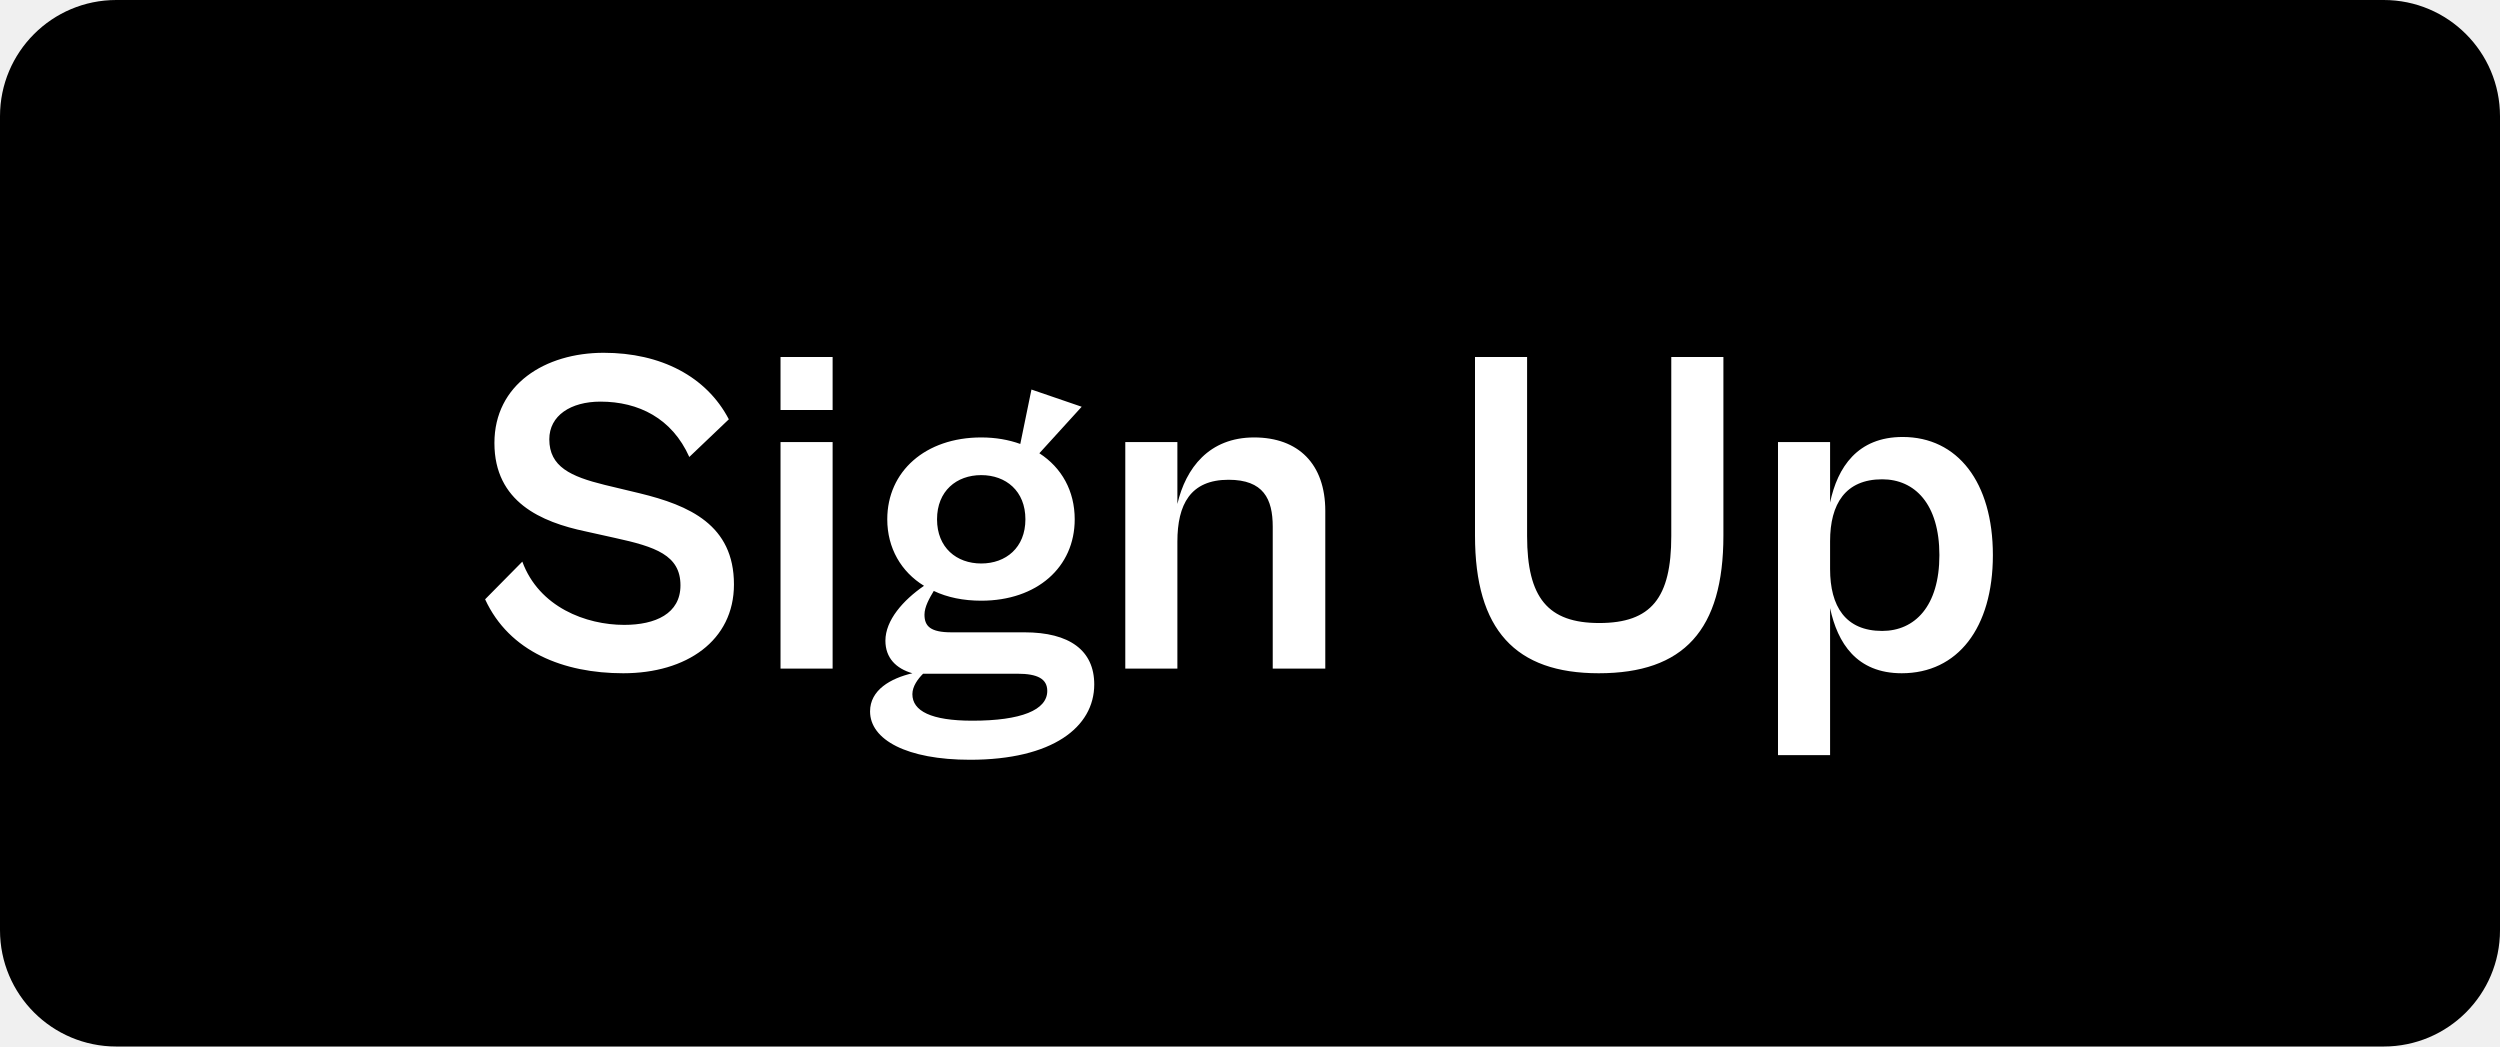
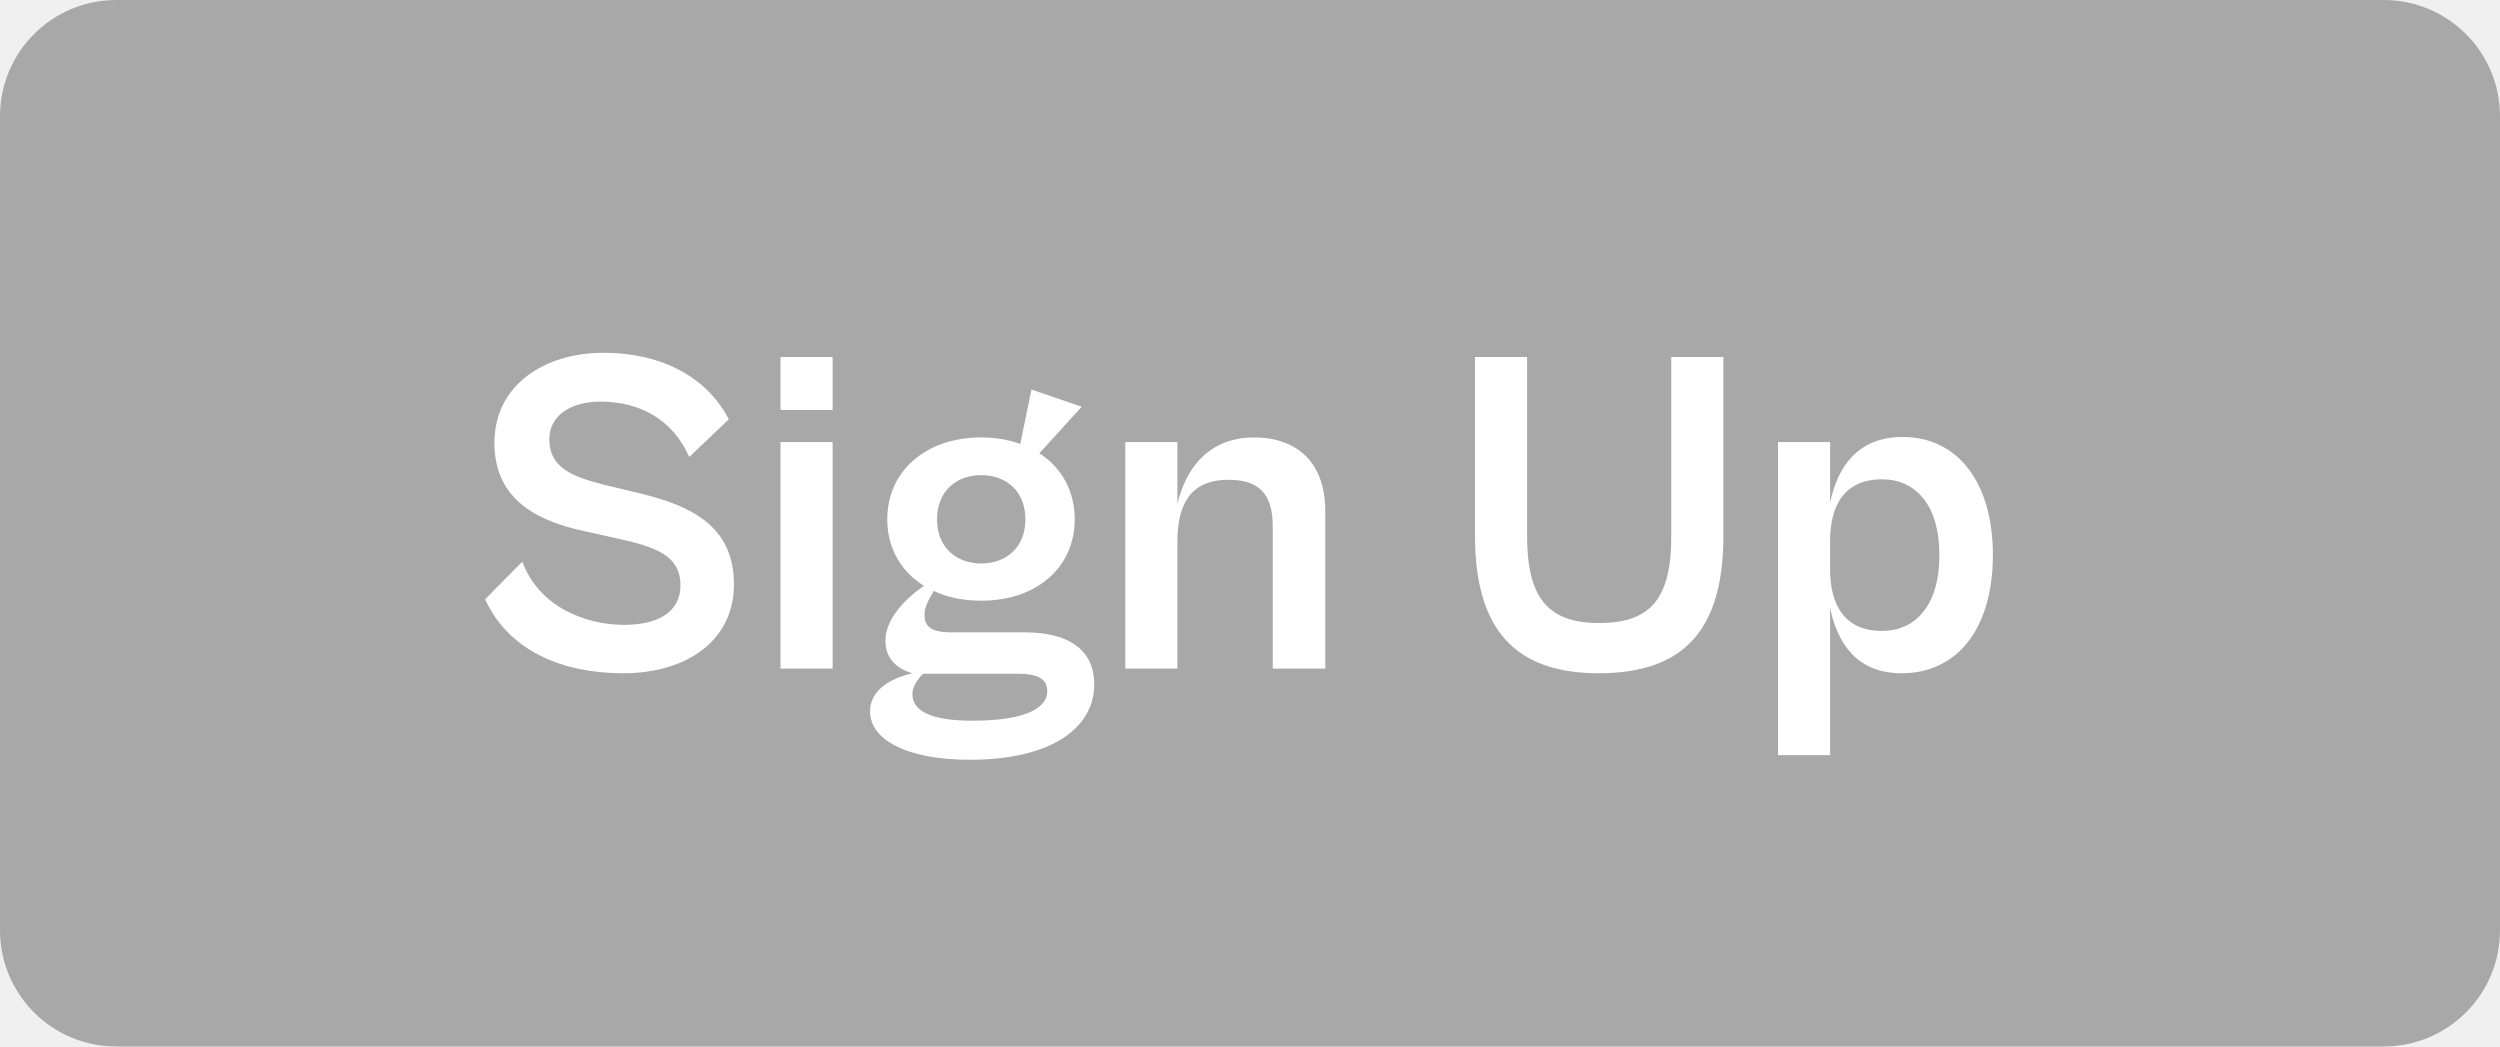
<svg xmlns="http://www.w3.org/2000/svg" width="86" height="36" viewBox="0 0 86 36" fill="none">
-   <rect width="86" height="36" rx="4" fill="black" />
+   <rect width="86" height="36" rx="4" fill="black" fill-opacity="0.3" />
  <path d="M21.44 23.16C19.392 23.16 17.52 22.424 16.688 20.616L17.968 19.32C18.544 20.888 20.16 21.496 21.472 21.496C22.544 21.496 23.408 21.112 23.408 20.136C23.408 19.096 22.544 18.808 21.152 18.504L20.144 18.28C18.624 17.96 17.008 17.272 17.008 15.24C17.008 13.224 18.752 12.136 20.768 12.136C22.736 12.136 24.304 12.952 25.072 14.424L23.712 15.72C23.12 14.392 21.968 13.816 20.656 13.816C19.632 13.816 18.896 14.296 18.896 15.112C18.896 16.056 19.632 16.392 20.8 16.68L22 16.968C23.712 17.384 25.248 18.056 25.248 20.104C25.248 22.04 23.616 23.16 21.44 23.16ZM28.642 14.104H26.85V12.28H28.642V14.104ZM28.642 23H26.85V15.208H28.642V23ZM33.754 20.664C33.146 20.664 32.586 20.552 32.122 20.328C31.978 20.568 31.802 20.872 31.802 21.144C31.802 21.544 32.01 21.752 32.73 21.752H35.242C36.794 21.752 37.642 22.376 37.642 23.544C37.642 25.016 36.202 26.136 33.37 26.136C31.194 26.136 29.93 25.448 29.93 24.472C29.93 23.736 30.634 23.336 31.386 23.16C30.826 23 30.458 22.632 30.458 22.04C30.458 21.336 31.066 20.648 31.786 20.152C31.002 19.672 30.522 18.856 30.522 17.864C30.522 16.216 31.834 15.048 33.754 15.048C34.25 15.048 34.698 15.128 35.098 15.272L35.482 13.4L37.21 13.992L35.754 15.592C36.522 16.088 36.97 16.888 36.97 17.864C36.97 19.512 35.674 20.664 33.754 20.664ZM33.754 19.384C34.602 19.384 35.274 18.84 35.274 17.864C35.274 16.888 34.602 16.344 33.754 16.344C32.906 16.344 32.234 16.888 32.234 17.864C32.234 18.84 32.906 19.384 33.754 19.384ZM33.45 24.792C35.13 24.792 36.026 24.424 36.026 23.768C36.026 23.352 35.69 23.176 35.002 23.176H31.754C31.578 23.352 31.386 23.608 31.386 23.88C31.386 24.456 32.026 24.792 33.45 24.792ZM40.502 23H38.71V15.208H40.502V17.336C40.79 16.104 41.59 15.048 43.142 15.048C44.662 15.048 45.59 15.96 45.59 17.576V23H43.782V18.12C43.782 17.16 43.462 16.504 42.262 16.504C40.95 16.504 40.502 17.352 40.502 18.632V23ZM54.996 23.16C52.133 23.16 50.74 21.672 50.74 18.424V12.28H52.532V18.44C52.532 20.568 53.252 21.432 55.013 21.432C56.804 21.432 57.492 20.568 57.492 18.44V12.28H59.285V18.424C59.285 21.672 57.925 23.16 54.996 23.16ZM62.955 25.976H61.163V15.208H62.955V17.288C63.211 16.072 63.899 15.032 65.451 15.032C67.339 15.032 68.555 16.584 68.555 19.096C68.555 21.608 67.339 23.16 65.419 23.16C63.867 23.16 63.211 22.12 62.955 20.92V25.976ZM62.955 19.576C62.955 20.856 63.483 21.704 64.747 21.704C65.867 21.704 66.715 20.856 66.715 19.096C66.715 17.336 65.867 16.488 64.747 16.488C63.483 16.488 62.955 17.336 62.955 18.616V19.576Z" fill="white" />
</svg>
